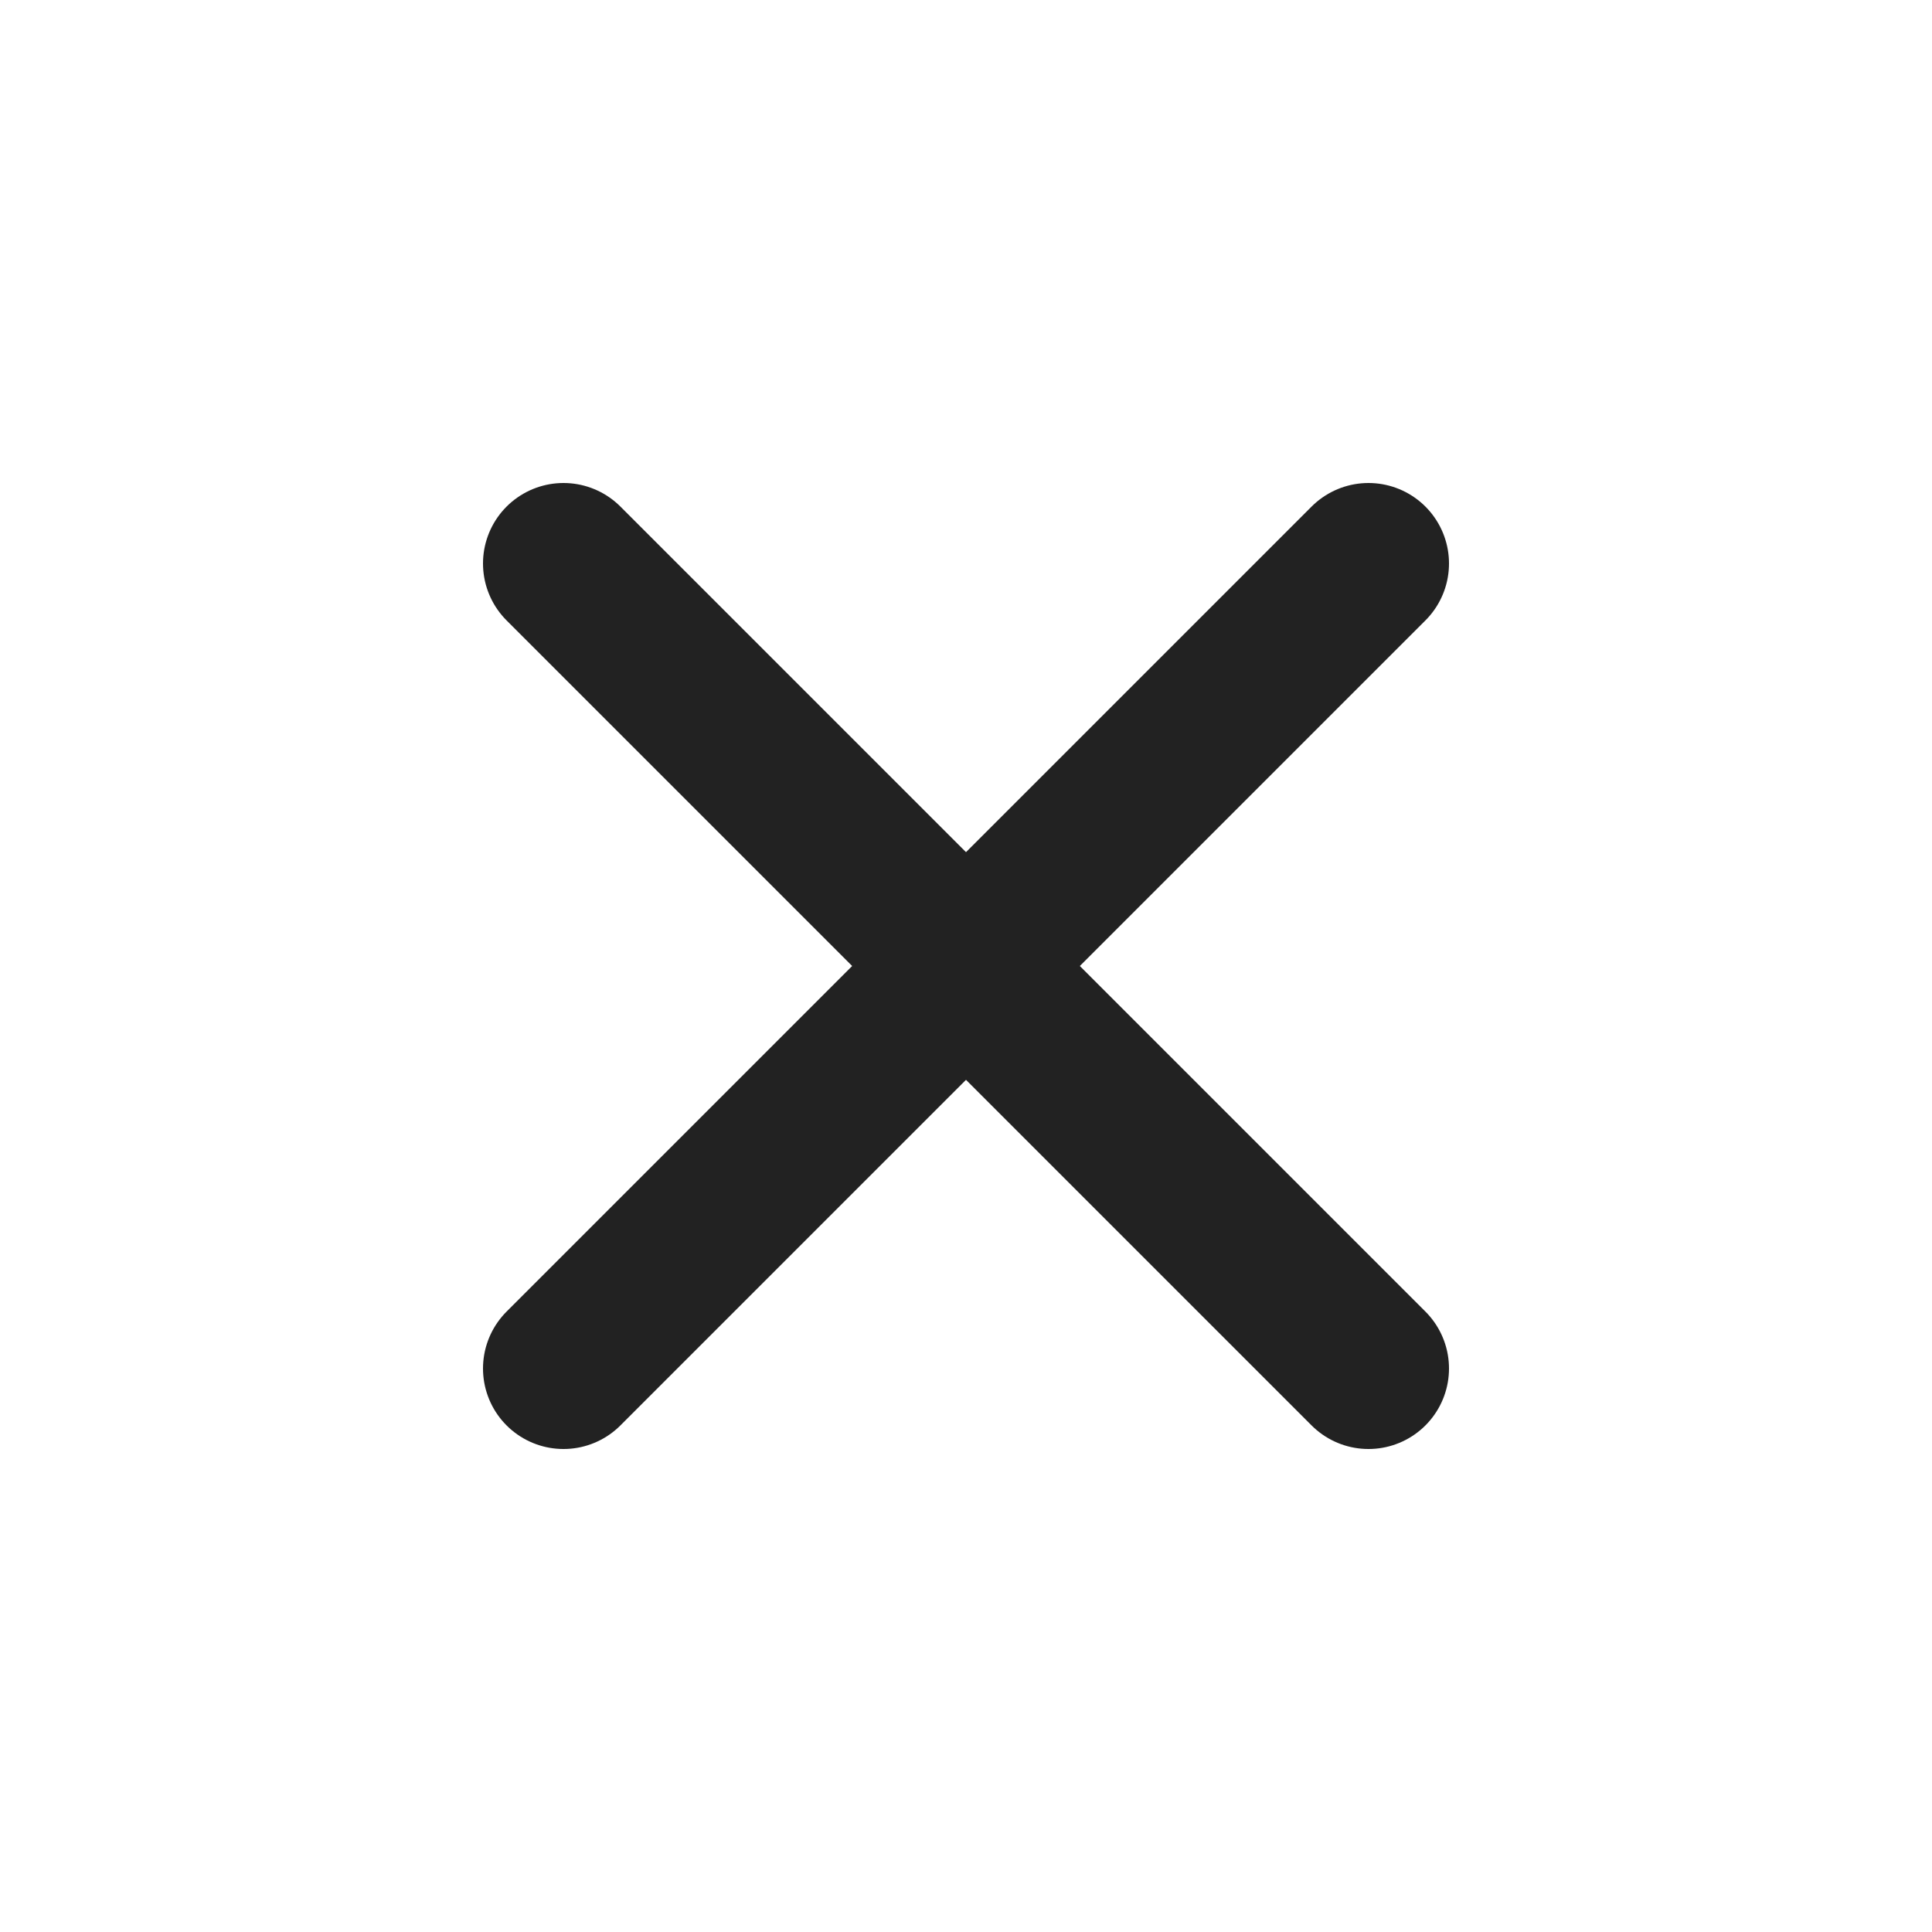
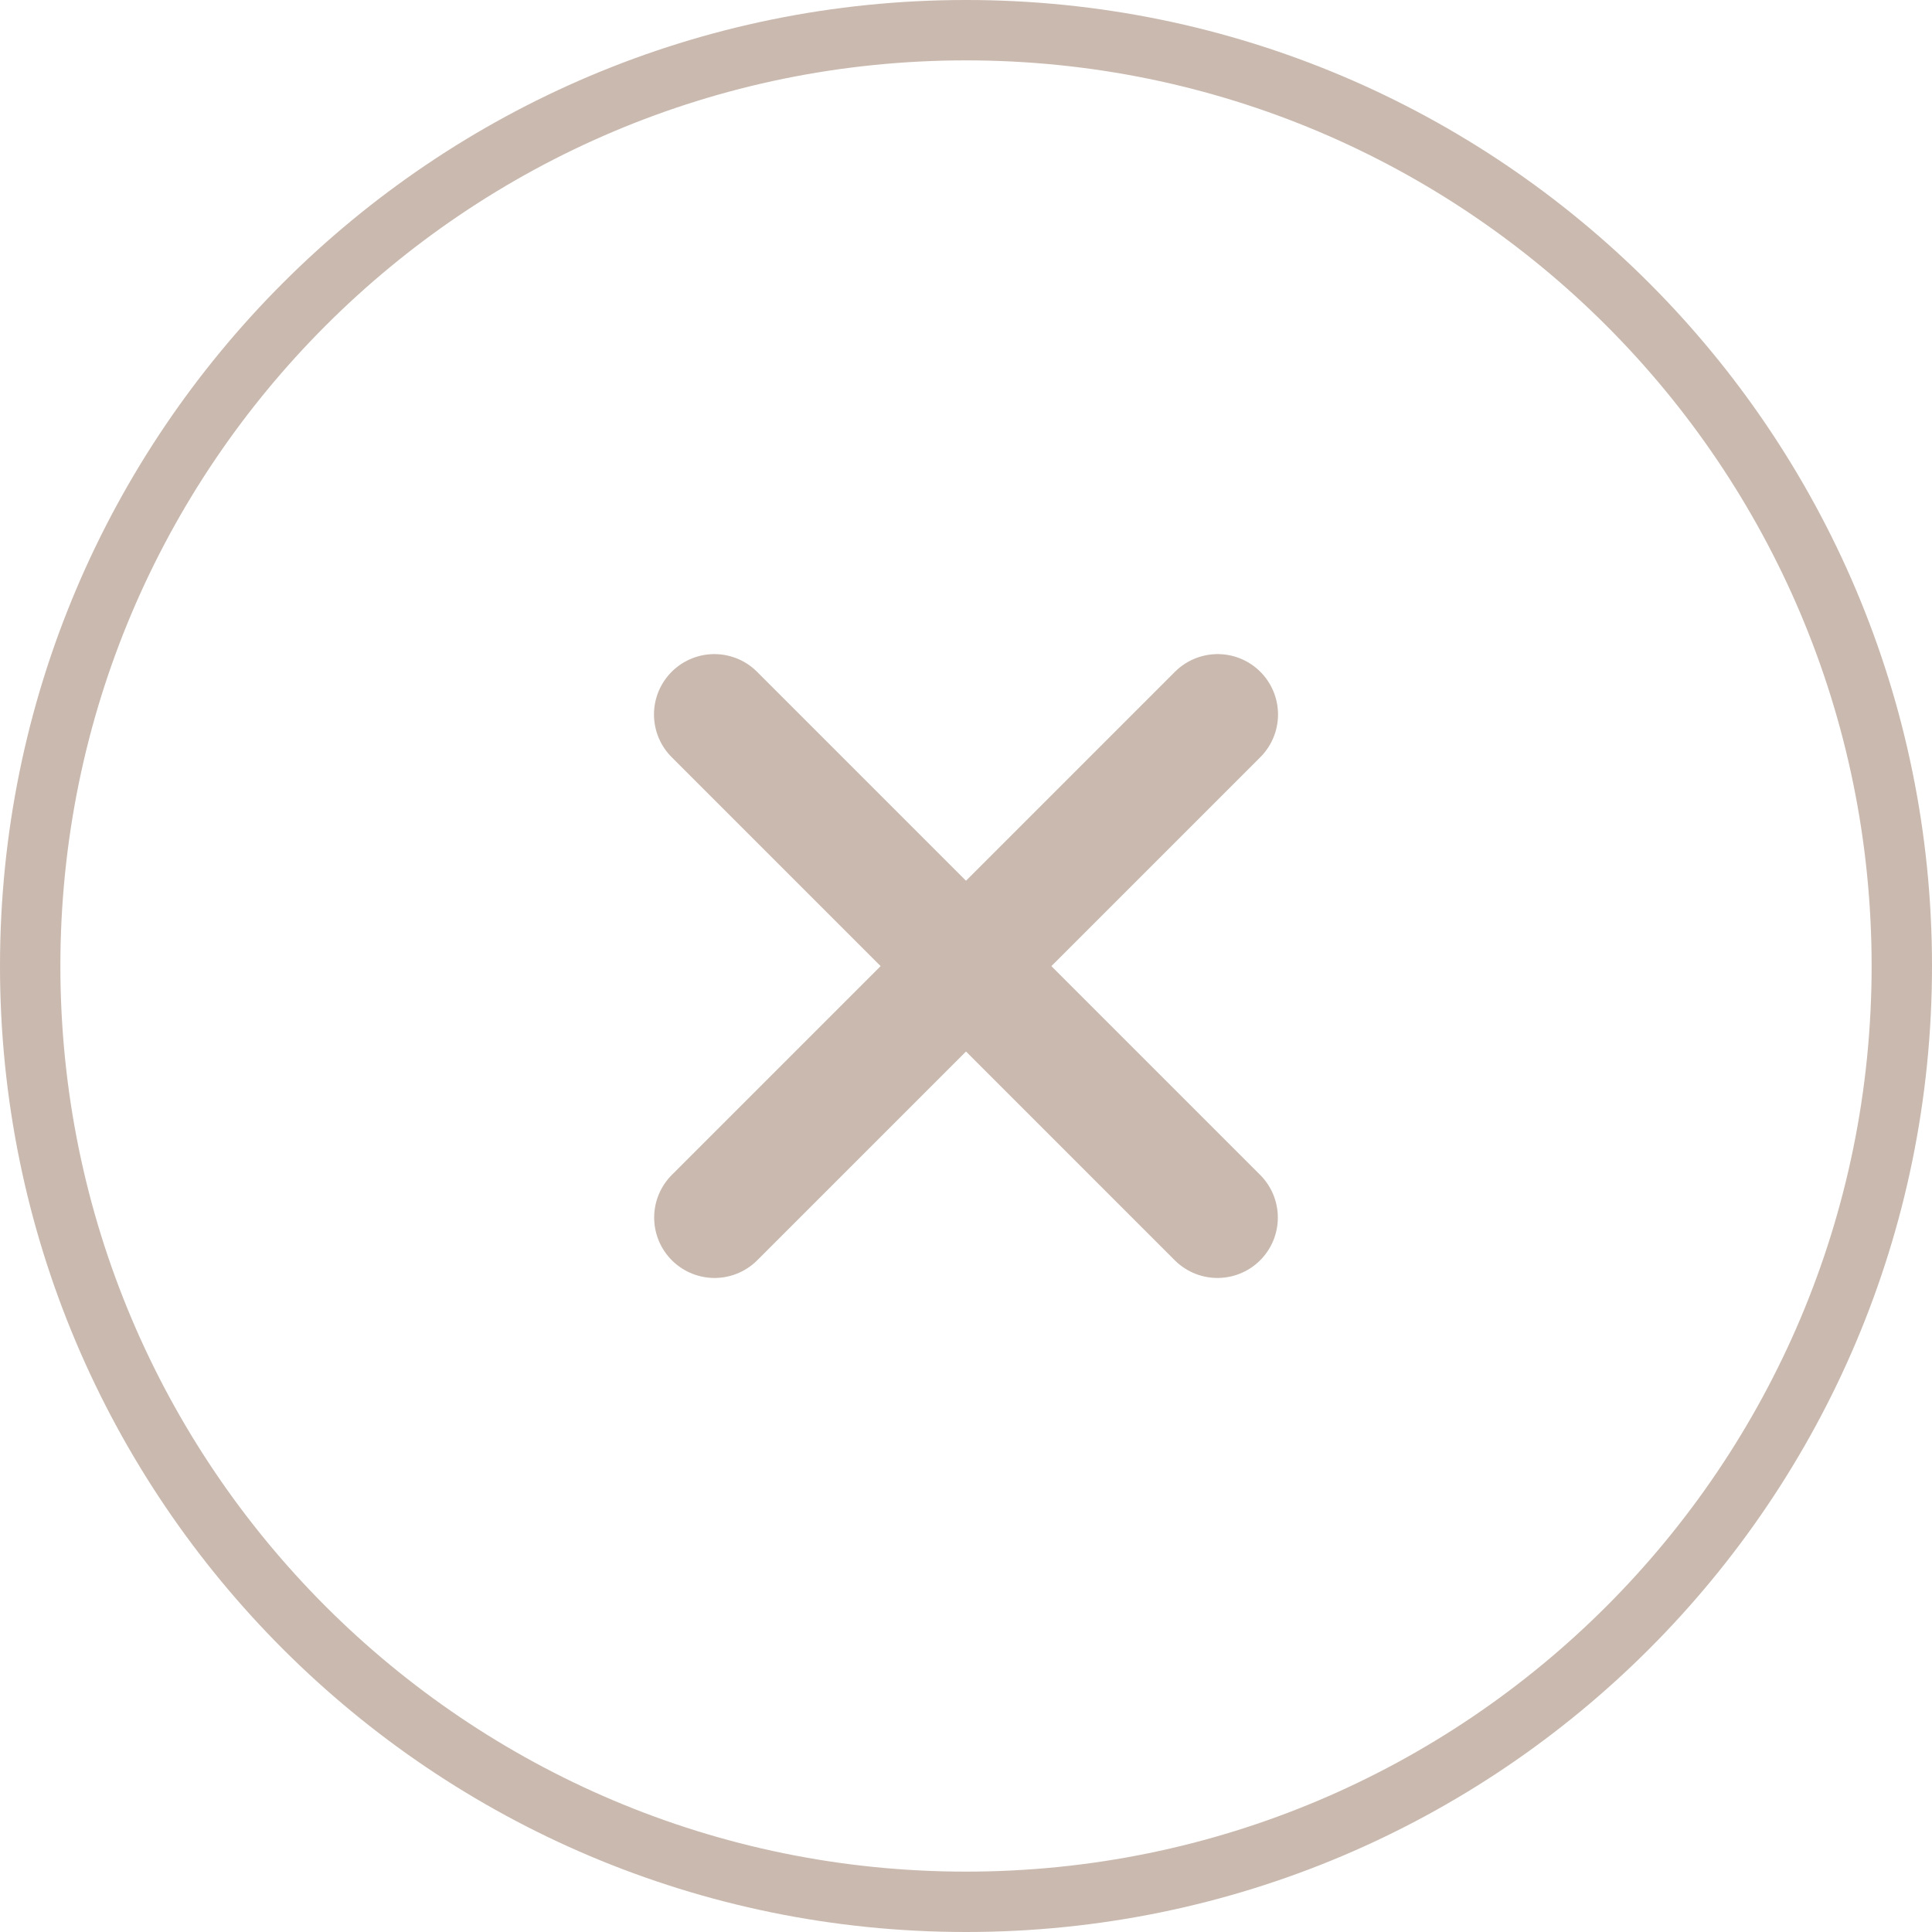
- <svg xmlns="http://www.w3.org/2000/svg" width="24" height="24" viewBox="0 0 24 24" fill="none">
-   <path d="M7 7L17 17" stroke="#222222" stroke-width="2" stroke-linecap="round" />
-   <path d="M17 7L7 17" stroke="#222222" stroke-width="2" stroke-linecap="round" />
+ <svg xmlns="http://www.w3.org/2000/svg" width="32" height="32" viewBox="0 0 32 32" fill="none">
+   <rect x="0.5" y="0.5" width="31" height="31" rx="15.5" stroke="#CAB9AE" />
+   <path d="M11.832 11.834L20.165 20.167" stroke="#CAB9AE" stroke-width="2" stroke-linecap="round" />
+   <path d="M20.168 11.834L11.835 20.167" stroke="#CAB9AE" stroke-width="2" stroke-linecap="round" />
</svg>
